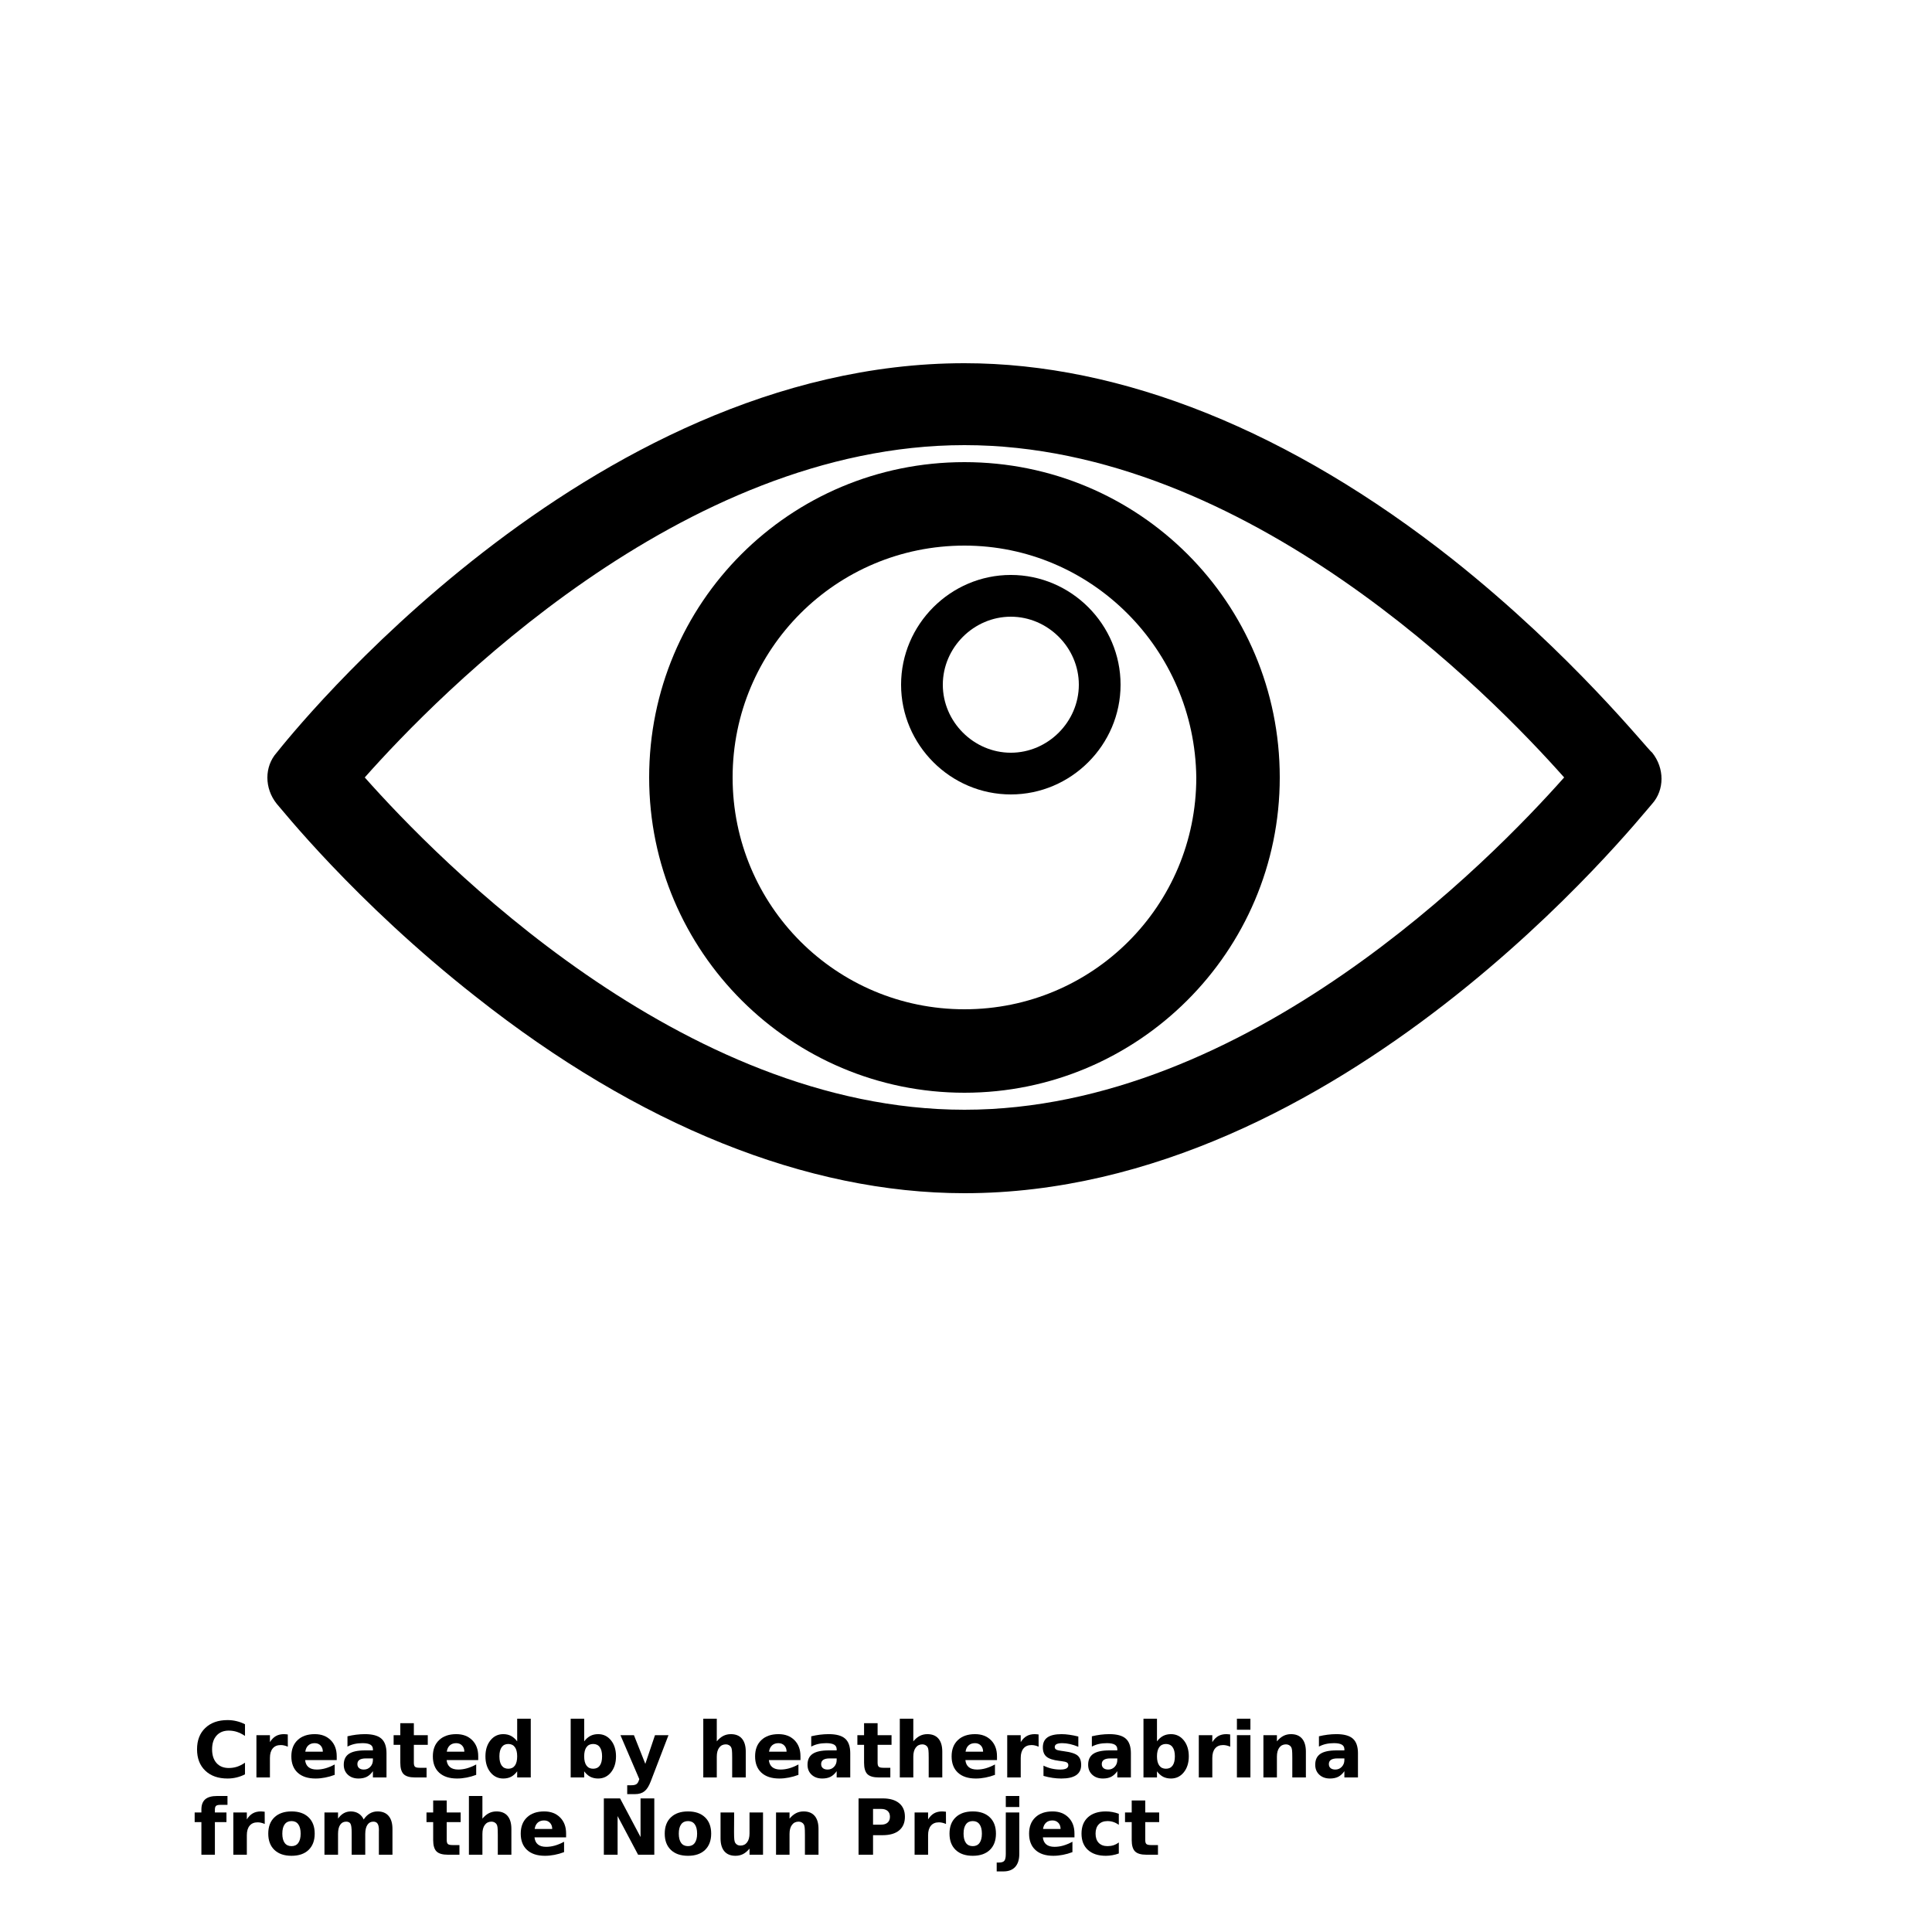
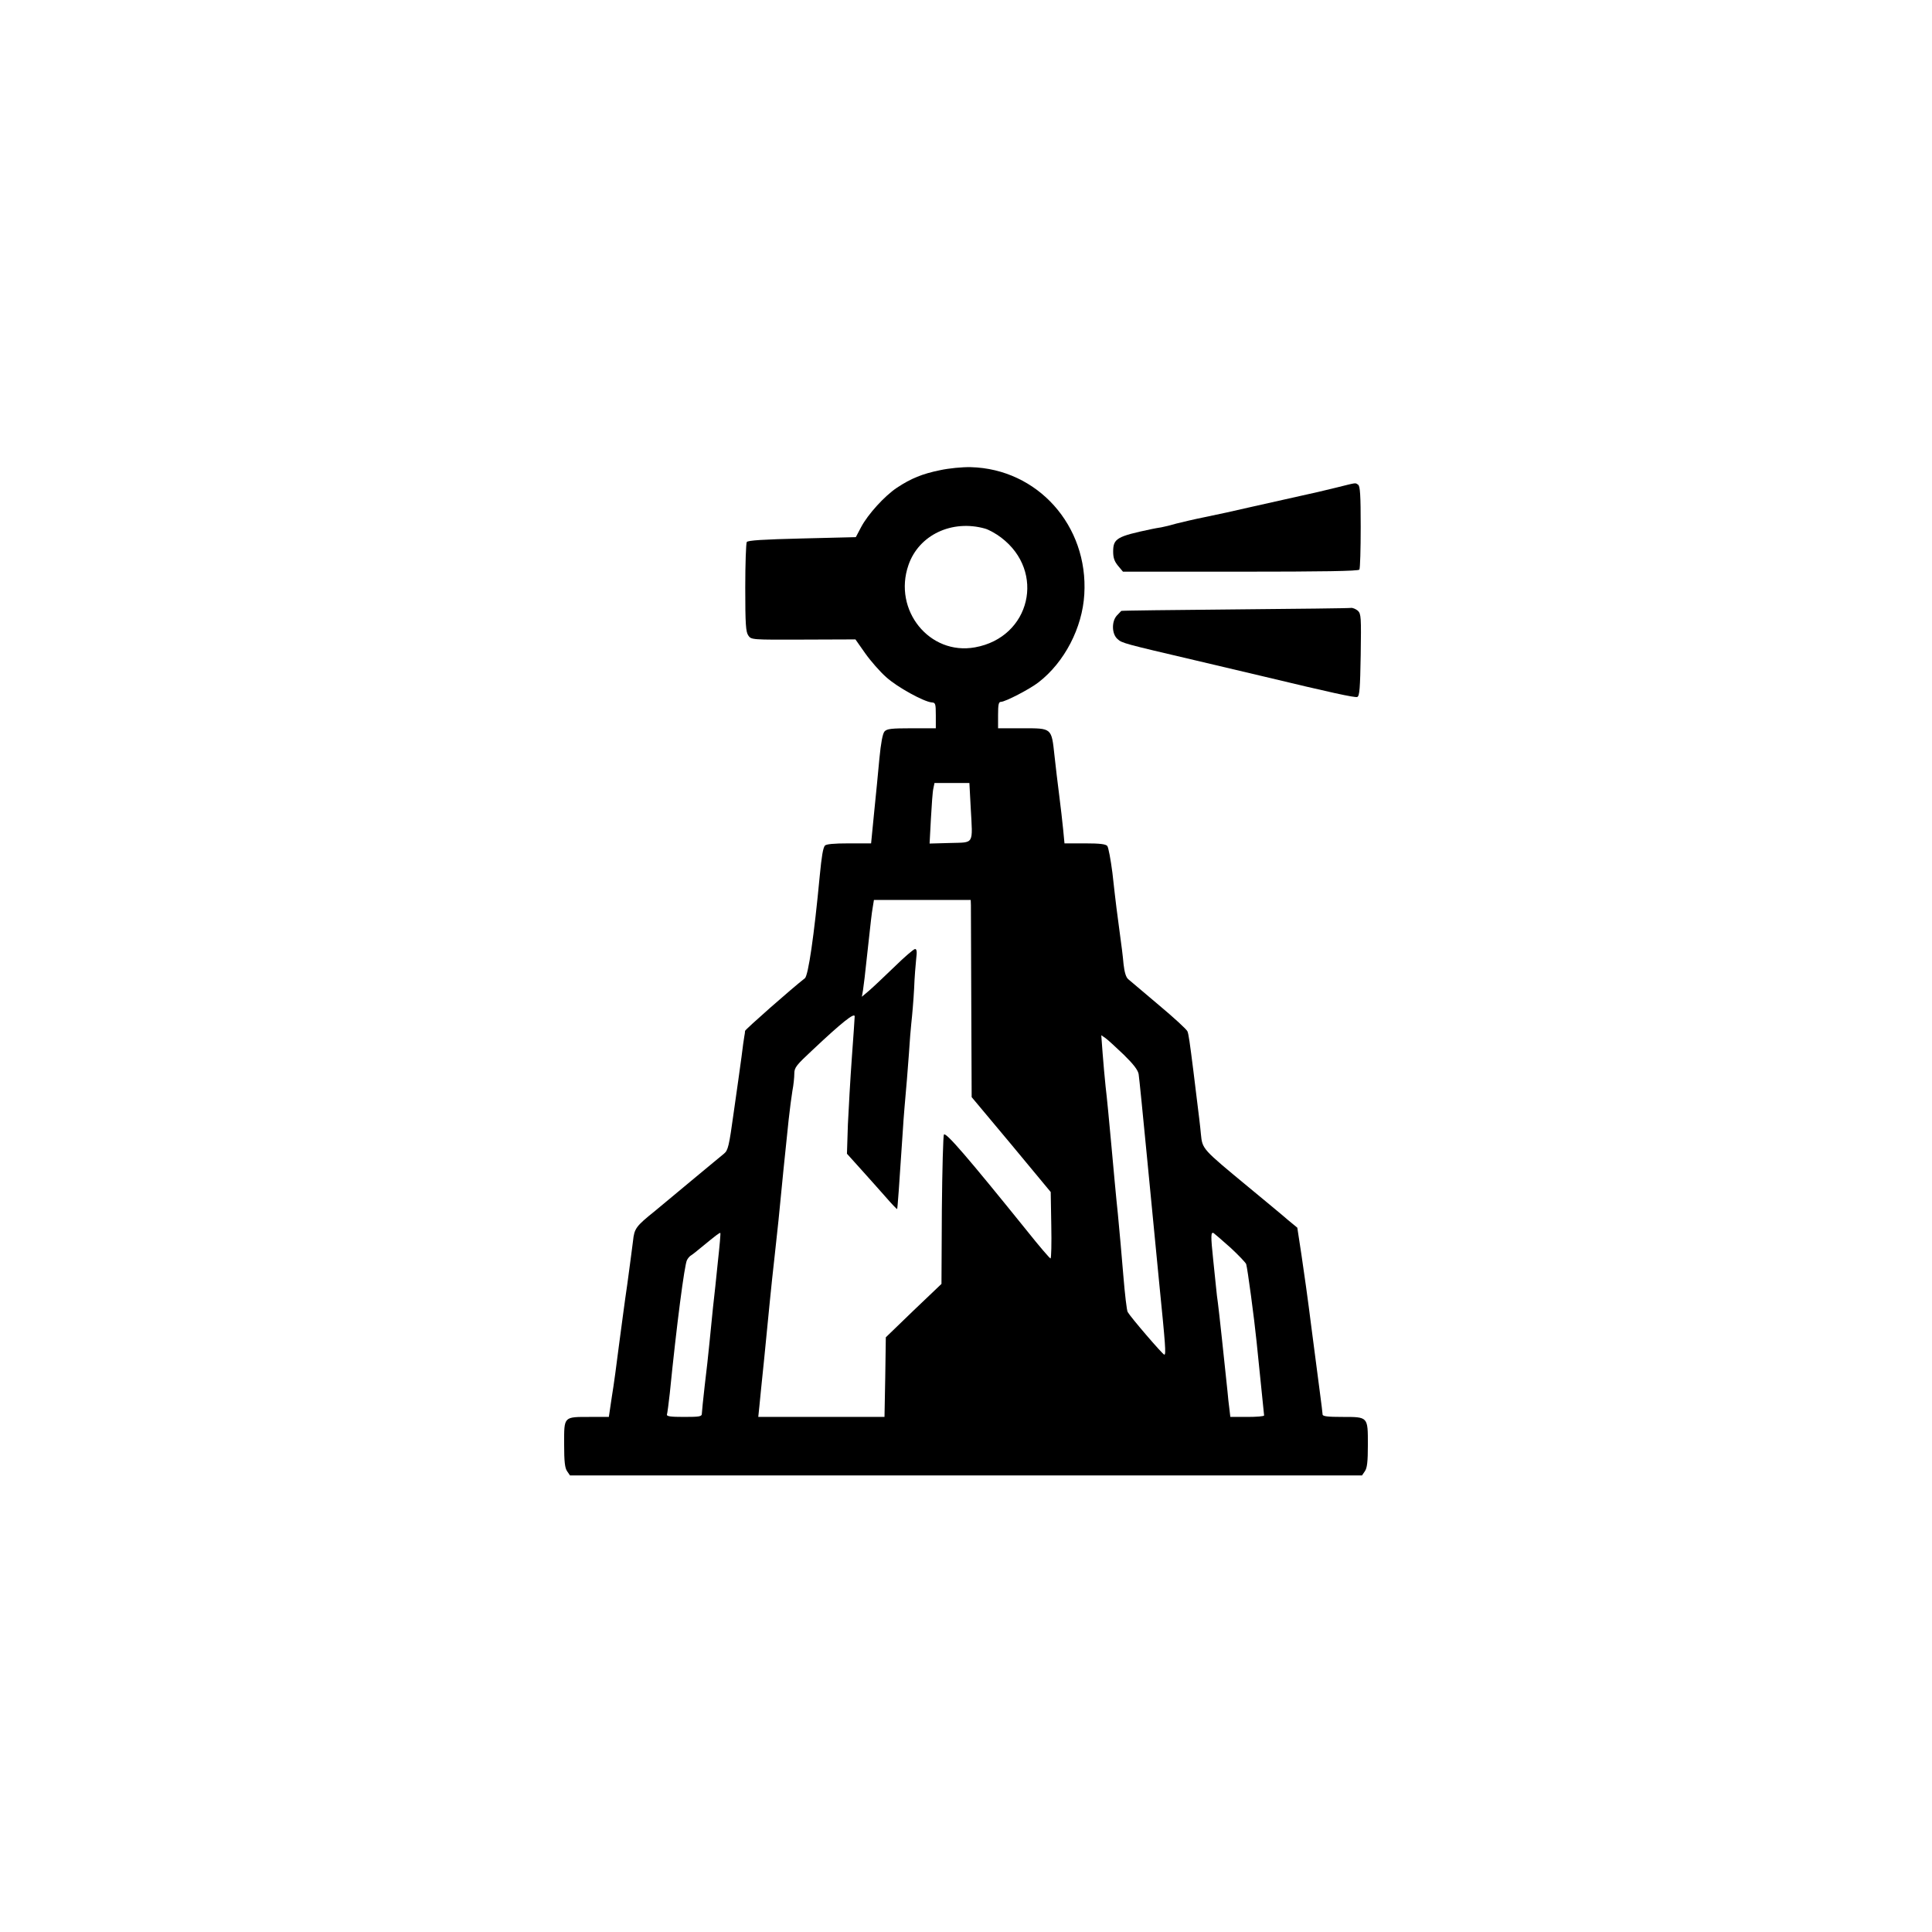
- <svg xmlns="http://www.w3.org/2000/svg" xmlns:xlink="http://www.w3.org/1999/xlink" width="700" height="700" version="1.1" viewBox="0 0 700 700">
-   <defs>
-     <symbol id="t" overflow="visible">
-       <path d="m18.766-1.125c-0.969 0.5-1.98 0.875-3.031 1.125-1.043 0.258-2.137 0.391-3.281 0.391-3.398 0-6.09-0.945-8.078-2.844-1.992-1.906-2.984-4.484-2.984-7.734 0-3.258 0.992-5.836 2.984-7.734 1.988-1.906 4.68-2.859 8.078-2.859 1.145 0 2.238 0.133 3.281 0.391 1.051 0.25 2.062 0.625 3.031 1.125v4.219c-0.98-0.656-1.945-1.141-2.891-1.453-0.949-0.312-1.949-0.469-3-0.469-1.875 0-3.352 0.605-4.422 1.812-1.074 1.199-1.609 2.856-1.609 4.969 0 2.106 0.535 3.762 1.609 4.969 1.07 1.199 2.547 1.797 4.422 1.797 1.051 0 2.051-0.148 3-0.453 0.945-0.312 1.91-0.801 2.891-1.469z" />
-     </symbol>
-     <symbol id="b" overflow="visible">
-       <path d="m13.734-11.141c-0.438-0.195-0.871-0.344-1.297-0.438-0.418-0.102-0.84-0.156-1.266-0.156-1.262 0-2.231 0.406-2.906 1.219-0.68 0.805-1.016 1.953-1.016 3.453v7.062h-4.891v-15.312h4.891v2.516c0.625-1 1.344-1.727 2.156-2.188 0.82-0.469 1.801-0.703 2.938-0.703 0.164 0 0.344 0.012 0.531 0.031 0.195 0.012 0.477 0.039 0.844 0.078z" />
-     </symbol>
-     <symbol id="a" overflow="visible">
-       <path d="m17.641-7.703v1.406h-11.453c0.125 1.148 0.539 2.008 1.25 2.578 0.707 0.574 1.703 0.859 2.984 0.859 1.031 0 2.082-0.148 3.156-0.453 1.082-0.312 2.191-0.773 3.328-1.391v3.766c-1.156 0.438-2.312 0.766-3.469 0.984-1.156 0.227-2.312 0.344-3.469 0.344-2.773 0-4.93-0.703-6.469-2.109-1.531-1.406-2.297-3.379-2.297-5.922 0-2.5 0.754-4.461 2.266-5.891 1.508-1.438 3.582-2.156 6.219-2.156 2.406 0 4.332 0.73 5.781 2.188 1.445 1.449 2.172 3.383 2.172 5.797zm-5.031-1.625c0-0.926-0.273-1.672-0.812-2.234-0.543-0.57-1.25-0.859-2.125-0.859-0.949 0-1.719 0.266-2.312 0.797s-0.965 1.297-1.109 2.297z" />
-     </symbol>
-     <symbol id="d" overflow="visible">
-       <path d="m9.219-6.891c-1.023 0-1.793 0.172-2.312 0.516-0.512 0.344-0.766 0.855-0.766 1.531 0 0.625 0.207 1.117 0.625 1.469 0.414 0.344 0.988 0.516 1.719 0.516 0.926 0 1.703-0.328 2.328-0.984 0.633-0.664 0.953-1.492 0.953-2.484v-0.562zm7.469-1.844v8.734h-4.922v-2.266c-0.656 0.93-1.398 1.605-2.219 2.031-0.824 0.414-1.824 0.625-3 0.625-1.586 0-2.871-0.457-3.859-1.375-0.992-0.926-1.484-2.129-1.484-3.609 0-1.789 0.613-3.102 1.844-3.938 1.238-0.844 3.18-1.266 5.828-1.266h2.891v-0.391c0-0.77-0.309-1.332-0.922-1.688-0.617-0.363-1.57-0.547-2.859-0.547-1.055 0-2.031 0.105-2.938 0.312-0.898 0.211-1.73 0.523-2.5 0.938v-3.734c1.039-0.25 2.086-0.441 3.141-0.578 1.062-0.133 2.125-0.203 3.188-0.203 2.758 0 4.75 0.547 5.969 1.641 1.227 1.086 1.844 2.856 1.844 5.312z" />
-     </symbol>
-     <symbol id="c" overflow="visible">
-       <path d="m7.703-19.656v4.344h5.047v3.5h-5.047v6.5c0 0.711 0.141 1.188 0.422 1.438s0.836 0.375 1.672 0.375h2.516v3.5h-4.188c-1.938 0-3.312-0.398-4.125-1.203-0.805-0.812-1.203-2.18-1.203-4.109v-6.5h-2.422v-3.5h2.422v-4.344z" />
-     </symbol>
-     <symbol id="j" overflow="visible">
-       <path d="m12.766-13.078v-8.203h4.922v21.281h-4.922v-2.219c-0.668 0.906-1.406 1.57-2.219 1.984s-1.758 0.625-2.828 0.625c-1.887 0-3.434-0.75-4.641-2.25-1.211-1.5-1.812-3.426-1.812-5.781 0-2.363 0.602-4.297 1.812-5.797 1.207-1.5 2.754-2.25 4.641-2.25 1.062 0 2 0.215 2.812 0.641 0.82 0.43 1.566 1.086 2.234 1.969zm-3.219 9.922c1.039 0 1.836-0.379 2.391-1.141 0.551-0.77 0.828-1.883 0.828-3.344 0-1.457-0.277-2.566-0.828-3.328-0.555-0.77-1.352-1.156-2.391-1.156-1.043 0-1.84 0.387-2.391 1.156-0.555 0.762-0.828 1.871-0.828 3.328 0 1.461 0.273 2.574 0.828 3.344 0.551 0.762 1.348 1.141 2.391 1.141z" />
-     </symbol>
-     <symbol id="g" overflow="visible">
-       <path d="m10.5-3.156c1.051 0 1.852-0.379 2.406-1.141 0.551-0.77 0.828-1.883 0.828-3.344 0-1.457-0.277-2.566-0.828-3.328-0.555-0.77-1.355-1.156-2.406-1.156-1.055 0-1.859 0.387-2.422 1.156-0.555 0.773-0.828 1.883-0.828 3.328 0 1.449 0.273 2.559 0.828 3.328 0.562 0.773 1.367 1.156 2.422 1.156zm-3.25-9.922c0.676-0.883 1.422-1.539 2.234-1.969 0.82-0.426 1.766-0.641 2.828-0.641 1.895 0 3.445 0.75 4.656 2.25 1.207 1.5 1.812 3.434 1.812 5.797 0 2.356-0.605 4.281-1.812 5.781-1.211 1.5-2.762 2.25-4.656 2.25-1.062 0-2.008-0.211-2.828-0.625-0.812-0.426-1.559-1.086-2.234-1.984v2.219h-4.891v-21.281h4.891z" />
-     </symbol>
-     <symbol id="i" overflow="visible">
-       <path d="m0.344-15.312h4.891l4.125 10.391 3.5-10.391h4.891l-6.438 16.766c-0.648 1.695-1.402 2.883-2.266 3.562-0.867 0.688-2 1.031-3.406 1.031h-2.844v-3.219h1.531c0.832 0 1.438-0.137 1.812-0.406 0.383-0.262 0.68-0.73 0.891-1.406l0.141-0.422z" />
-     </symbol>
-     <symbol id="e" overflow="visible">
-       <path d="m17.75-9.328v9.328h-4.922v-7.109c0-1.344-0.031-2.266-0.094-2.766s-0.168-0.867-0.312-1.109c-0.188-0.312-0.449-0.555-0.781-0.734-0.324-0.176-0.695-0.266-1.109-0.266-1.023 0-1.824 0.398-2.406 1.188-0.586 0.781-0.875 1.871-0.875 3.266v7.531h-4.891v-21.281h4.891v8.203c0.738-0.883 1.52-1.539 2.344-1.969 0.832-0.426 1.75-0.641 2.75-0.641 1.77 0 3.113 0.547 4.031 1.641 0.914 1.086 1.375 2.656 1.375 4.719z" />
-     </symbol>
-     <symbol id="s" overflow="visible">
-       <path d="m14.312-14.828v3.719c-1.043-0.438-2.055-0.766-3.031-0.984-0.98-0.219-1.902-0.328-2.766-0.328-0.93 0-1.621 0.117-2.078 0.344-0.449 0.23-0.672 0.59-0.672 1.078 0 0.387 0.172 0.684 0.516 0.891 0.344 0.211 0.957 0.367 1.844 0.469l0.859 0.125c2.508 0.324 4.195 0.852 5.062 1.578 0.863 0.73 1.297 1.871 1.297 3.422 0 1.637-0.605 2.867-1.812 3.688-1.199 0.812-2.992 1.219-5.375 1.219-1.023 0-2.074-0.078-3.156-0.234-1.074-0.156-2.18-0.395-3.312-0.719v-3.719c0.969 0.48 1.961 0.84 2.984 1.078 1.031 0.23 2.078 0.344 3.141 0.344 0.957 0 1.676-0.129 2.156-0.391 0.477-0.27 0.719-0.664 0.719-1.188 0-0.438-0.168-0.758-0.5-0.969-0.336-0.219-0.996-0.383-1.984-0.5l-0.859-0.109c-2.18-0.27-3.703-0.773-4.578-1.516-0.875-0.738-1.312-1.859-1.312-3.359 0-1.625 0.551-2.828 1.656-3.609 1.113-0.789 2.82-1.188 5.125-1.188 0.895 0 1.836 0.074 2.828 0.219 1 0.137 2.082 0.352 3.25 0.641z" />
-     </symbol>
-     <symbol id="r" overflow="visible">
-       <path d="m2.359-15.312h4.891v15.312h-4.891zm0-5.969h4.891v4h-4.891z" />
-     </symbol>
-     <symbol id="h" overflow="visible">
-       <path d="m17.75-9.328v9.328h-4.922v-7.141c0-1.32-0.031-2.234-0.094-2.734s-0.168-0.867-0.312-1.109c-0.188-0.312-0.449-0.555-0.781-0.734-0.324-0.176-0.695-0.266-1.109-0.266-1.023 0-1.824 0.398-2.406 1.188-0.586 0.781-0.875 1.871-0.875 3.266v7.531h-4.891v-15.312h4.891v2.234c0.738-0.883 1.52-1.539 2.344-1.969 0.832-0.426 1.75-0.641 2.75-0.641 1.77 0 3.113 0.547 4.031 1.641 0.914 1.086 1.375 2.656 1.375 4.719z" />
-     </symbol>
-     <symbol id="q" overflow="visible">
-       <path d="m12.422-21.281v3.219h-2.703c-0.688 0-1.172 0.125-1.453 0.375-0.273 0.25-0.406 0.688-0.406 1.312v1.062h4.188v3.5h-4.188v11.812h-4.891v-11.812h-2.438v-3.5h2.438v-1.062c0-1.664 0.461-2.898 1.391-3.703 0.926-0.801 2.367-1.203 4.328-1.203z" />
-     </symbol>
-     <symbol id="f" overflow="visible">
-       <path d="m9.641-12.188c-1.086 0-1.914 0.391-2.484 1.172-0.574 0.781-0.859 1.906-0.859 3.375s0.285 2.594 0.859 3.375c0.57 0.773 1.398 1.156 2.484 1.156 1.062 0 1.875-0.383 2.438-1.156 0.57-0.781 0.859-1.906 0.859-3.375s-0.289-2.594-0.859-3.375c-0.562-0.781-1.375-1.172-2.438-1.172zm0-3.5c2.633 0 4.691 0.715 6.172 2.141 1.477 1.418 2.219 3.387 2.219 5.906 0 2.512-0.742 4.481-2.219 5.906-1.48 1.418-3.539 2.125-6.172 2.125-2.648 0-4.715-0.707-6.203-2.125-1.492-1.426-2.234-3.394-2.234-5.906 0-2.519 0.742-4.488 2.234-5.906 1.488-1.426 3.555-2.141 6.203-2.141z" />
-     </symbol>
-     <symbol id="p" overflow="visible">
-       <path d="m16.547-12.766c0.613-0.945 1.348-1.672 2.203-2.172 0.852-0.5 1.789-0.75 2.812-0.75 1.758 0 3.098 0.547 4.016 1.641 0.926 1.086 1.391 2.656 1.391 4.719v9.328h-4.922v-7.984-0.359c0.008-0.133 0.016-0.32 0.016-0.562 0-1.082-0.164-1.863-0.484-2.344-0.312-0.488-0.824-0.734-1.531-0.734-0.93 0-1.648 0.387-2.156 1.156-0.512 0.762-0.773 1.867-0.781 3.312v7.516h-4.922v-7.984c0-1.695-0.148-2.785-0.438-3.266-0.293-0.488-0.812-0.734-1.562-0.734-0.938 0-1.664 0.387-2.172 1.156-0.512 0.762-0.766 1.859-0.766 3.297v7.531h-4.922v-15.312h4.922v2.234c0.602-0.863 1.289-1.516 2.062-1.953 0.781-0.438 1.641-0.656 2.578-0.656 1.062 0 2 0.258 2.812 0.766 0.812 0.512 1.426 1.23 1.844 2.156z" />
-     </symbol>
-     <symbol id="o" overflow="visible">
-       <path d="m2.578-20.406h5.875l7.422 14v-14h4.984v20.406h-5.875l-7.422-14v14h-4.984z" />
-     </symbol>
-     <symbol id="n" overflow="visible">
-       <path d="m2.188-5.969v-9.344h4.922v1.531c0 0.836-0.008 1.875-0.016 3.125-0.012 1.25-0.016 2.086-0.016 2.5 0 1.242 0.031 2.133 0.094 2.672 0.07 0.543 0.18 0.934 0.328 1.172 0.207 0.324 0.473 0.574 0.797 0.75 0.32 0.168 0.691 0.25 1.109 0.25 1.02 0 1.82-0.391 2.406-1.172 0.582-0.781 0.875-1.867 0.875-3.266v-7.562h4.891v15.312h-4.891v-2.219c-0.742 0.898-1.523 1.559-2.344 1.984-0.824 0.414-1.734 0.625-2.734 0.625-1.762 0-3.106-0.539-4.031-1.625-0.93-1.082-1.391-2.66-1.391-4.734z" />
-     </symbol>
-     <symbol id="m" overflow="visible">
-       <path d="m2.578-20.406h8.734c2.594 0 4.582 0.578 5.969 1.734 1.395 1.148 2.094 2.789 2.094 4.922 0 2.137-0.699 3.781-2.094 4.938-1.387 1.156-3.375 1.734-5.969 1.734h-3.484v7.078h-5.25zm5.25 3.812v5.703h2.922c1.02 0 1.805-0.25 2.359-0.75 0.562-0.5 0.844-1.203 0.844-2.109 0-0.914-0.281-1.617-0.844-2.109-0.555-0.488-1.34-0.734-2.359-0.734z" />
-     </symbol>
-     <symbol id="l" overflow="visible">
-       <path d="m2.359-15.312h4.891v15.031c0 2.051-0.496 3.617-1.484 4.703-0.98 1.082-2.406 1.625-4.281 1.625h-2.422v-3.219h0.859c0.926 0 1.562-0.211 1.906-0.625 0.352-0.418 0.531-1.246 0.531-2.484zm0-5.969h4.891v4h-4.891z" />
-     </symbol>
-     <symbol id="k" overflow="visible">
-       <path d="m14.719-14.828v3.984c-0.656-0.457-1.324-0.797-2-1.016-0.668-0.219-1.359-0.328-2.078-0.328-1.367 0-2.434 0.402-3.203 1.203-0.762 0.793-1.141 1.906-1.141 3.344 0 1.43 0.379 2.543 1.141 3.344 0.77 0.793 1.836 1.188 3.203 1.188 0.758 0 1.484-0.109 2.172-0.328 0.688-0.227 1.32-0.566 1.906-1.016v4c-0.762 0.281-1.539 0.488-2.328 0.625-0.781 0.145-1.574 0.219-2.375 0.219-2.762 0-4.922-0.707-6.484-2.125-1.555-1.414-2.328-3.383-2.328-5.906 0-2.531 0.773-4.504 2.328-5.922 1.562-1.414 3.723-2.125 6.484-2.125 0.801 0 1.594 0.074 2.375 0.219 0.781 0.137 1.555 0.352 2.328 0.641z" />
-     </symbol>
-   </defs>
-   <g>
-     <path d="m349.44 432.32c-57.121 0-118.16-24.641-176.96-71.121-44.242-34.719-71.121-68.879-72.242-70-4.481-5.602-4.481-13.441 0-18.48 4.481-5.602 112-141.12 249.2-141.12 57.121 0 118.16 24.641 176.96 71.121 43.68 34.719 70.559 68.879 72.238 70 4.481 5.602 4.481 13.441 0 18.48-5.035 5.602-112.56 141.12-249.2 141.12zm-217.28-150.64c26.32 29.68 114.8 120.4 217.28 120.4 102.48 0 190.96-90.719 217.28-120.4-26.324-29.68-114.8-120.4-217.28-120.4-102.48 0-190.96 90.719-217.28 120.4z" />
-     <path d="m349.44 395.92c-62.719 0-114.24-50.961-114.24-114.24 0-63.281 50.961-114.24 114.24-114.24 63.281 0 114.24 50.961 114.24 114.24s-51.52 114.24-114.24 114.24zm0-198.24c-46.48 0-84 37.52-84 84 0 46.48 37.52 84 84 84 46.48 0 84-37.52 84-84-0.562-46.48-38.082-84-84-84z" />
-     <path d="m366.24 287.84c-21.84 0-39.762-17.922-39.762-39.762s17.922-39.762 39.762-39.762c21.84 0 39.762 17.922 39.762 39.762 0 21.844-17.922 39.762-39.762 39.762zm0-64.398c-13.441 0-24.641 11.199-24.641 24.641 0 13.441 11.199 24.641 24.641 24.641 13.441 0 24.641-11.199 24.641-24.641 0-13.441-11.199-24.641-24.641-24.641z" />
-     <use x="70" y="644" xlink:href="#t" />
-     <use x="90.551" y="644" xlink:href="#b" />
-     <use x="104.359" y="644" xlink:href="#a" />
-     <use x="123.348" y="644" xlink:href="#d" />
-     <use x="142.242" y="644" xlink:href="#c" />
-     <use x="155.629" y="644" xlink:href="#a" />
-     <use x="174.617" y="644" xlink:href="#j" />
-     <use x="204.41" y="644" xlink:href="#g" />
-     <use x="224.453" y="644" xlink:href="#i" />
-     <use x="252.453" y="644" xlink:href="#e" />
-     <use x="272.383" y="644" xlink:href="#a" />
-     <use x="291.375" y="644" xlink:href="#d" />
-     <use x="310.27" y="644" xlink:href="#c" />
-     <use x="323.656" y="644" xlink:href="#e" />
-     <use x="343.586" y="644" xlink:href="#a" />
-     <use x="362.578" y="644" xlink:href="#b" />
-     <use x="376.387" y="644" xlink:href="#s" />
-     <use x="393.055" y="644" xlink:href="#d" />
-     <use x="411.945" y="644" xlink:href="#g" />
-     <use x="431.992" y="644" xlink:href="#b" />
-     <use x="445.797" y="644" xlink:href="#r" />
-     <use x="455.398" y="644" xlink:href="#h" />
-     <use x="475.328" y="644" xlink:href="#d" />
-     <use x="70" y="672" xlink:href="#q" />
-     <use x="82.184" y="672" xlink:href="#b" />
-     <use x="95.992" y="672" xlink:href="#f" />
-     <use x="115.227" y="672" xlink:href="#p" />
-     <use x="154.152" y="672" xlink:href="#c" />
-     <use x="167.535" y="672" xlink:href="#e" />
-     <use x="187.469" y="672" xlink:href="#a" />
-     <use x="216.207" y="672" xlink:href="#o" />
-     <use x="239.641" y="672" xlink:href="#f" />
-     <use x="258.879" y="672" xlink:href="#n" />
-     <use x="278.812" y="672" xlink:href="#h" />
-     <use x="308.492" y="672" xlink:href="#m" />
-     <use x="329.016" y="672" xlink:href="#b" />
-     <use x="342.82" y="672" xlink:href="#f" />
-     <use x="362.059" y="672" xlink:href="#l" />
-     <use x="371.656" y="672" xlink:href="#a" />
-     <use x="390.648" y="672" xlink:href="#k" />
-     <use x="407.242" y="672" xlink:href="#c" />
+ <svg xmlns="http://www.w3.org/2000/svg" version="1.0" width="1024pt" height="1024pt" viewBox="0 0 1024 1024" preserveAspectRatio="xMidYMid meet">
+   <g transform="translate(0,1024) scale(0.1,-0.1)" fill="#000000" stroke="none">
+     <path d="M4983 7748 c-94 -19 -155 -44 -229 -93 -66 -44 -154 -141 -190 -209 l-28 -53 -285 -7 c-205 -5 -288 -10 -293 -19 -4 -7 -8 -116 -8 -242 0 -194 3 -234 16 -253 16 -23 16 -23 292 -22 l276 1 52 -74 c29 -41 79 -98 111 -126 58 -53 199 -130 241 -134 20 -1 22 -6 22 -69 l0 -68 -128 0 c-110 0 -131 -3 -144 -17 -10 -12 -19 -61 -27 -143 -6 -69 -19 -198 -28 -287 l-16 -163 -117 0 c-82 0 -121 -4 -128 -12 -10 -13 -17 -56 -27 -158 -30 -319 -61 -531 -79 -545 -72 -56 -316 -271 -317 -279 0 -6 -2 -19 -4 -29 -2 -10 -9 -60 -15 -110 -7 -51 -25 -182 -41 -292 -25 -181 -30 -202 -52 -220 -13 -11 -84 -69 -157 -130 -72 -60 -166 -138 -208 -173 -102 -82 -110 -93 -117 -160 -4 -31 -17 -133 -30 -227 -14 -93 -33 -242 -45 -330 -11 -88 -27 -208 -37 -267 l-16 -108 -99 0 c-142 0 -138 4 -138 -143 0 -95 4 -128 16 -145 l15 -22 2099 0 2099 0 15 22 c12 17 16 50 16 140 0 150 2 148 -136 148 -76 0 -104 3 -104 13 0 6 -7 62 -15 122 -8 61 -28 216 -45 345 -16 129 -40 300 -52 379 l-22 144 -51 42 c-27 24 -122 102 -210 175 -243 201 -242 199 -250 279 -3 36 -13 118 -21 181 -8 63 -16 133 -19 155 -19 151 -25 193 -31 208 -3 10 -72 73 -152 140 -79 67 -153 129 -162 137 -12 10 -20 36 -25 80 -3 36 -12 110 -20 165 -15 113 -19 138 -39 319 -9 70 -21 134 -27 142 -8 10 -39 14 -119 14 l-108 0 -7 73 c-4 39 -13 122 -21 182 -8 61 -19 155 -25 210 -16 148 -13 145 -169 145 l-130 0 0 70 c0 56 3 70 15 70 23 0 154 68 200 104 137 106 232 289 242 466 22 364 -248 665 -602 674 -45 1 -116 -6 -162 -16z m239 -310 c20 -6 58 -27 84 -47 238 -180 156 -529 -138 -582 -241 -44 -436 197 -353 436 55 160 231 243 407 193z m-77 -1480 c11 -199 20 -182 -109 -186 l-109 -3 7 131 c4 73 9 145 13 161 l6 29 92 0 93 0 7 -132z m1 -515 c0 -16 1 -251 2 -523 l2 -495 210 -251 209 -252 3 -176 c2 -97 0 -176 -4 -176 -4 0 -59 64 -122 143 -321 398 -431 525 -443 514 -4 -5 -9 -185 -11 -400 l-2 -392 -148 -141 -147 -142 -3 -211 -4 -211 -334 0 -335 0 6 58 c3 31 14 143 25 247 10 105 24 242 30 305 6 63 18 174 26 245 8 72 17 155 20 185 10 107 43 436 54 535 6 55 15 124 20 154 6 30 10 71 10 90 0 33 10 45 98 127 154 145 222 199 222 177 0 -10 -7 -108 -15 -218 -8 -110 -17 -270 -21 -355 l-5 -155 73 -81 c40 -44 99 -111 132 -148 32 -37 60 -66 61 -64 2 3 10 107 31 428 2 41 12 158 21 260 8 102 15 192 15 200 0 8 4 51 8 95 5 44 12 127 15 185 2 58 8 129 11 158 5 38 3 52 -6 52 -7 0 -56 -42 -109 -94 -53 -51 -113 -108 -134 -126 l-39 -33 6 34 c3 19 13 99 21 179 23 209 24 221 31 263 l6 37 256 0 257 0 1 -27z m810 -793 c52 -51 75 -81 79 -103 3 -18 23 -219 45 -447 22 -228 51 -525 64 -660 33 -330 37 -380 27 -380 -8 0 -179 199 -194 226 -5 8 -15 95 -23 192 -8 97 -21 245 -29 327 -9 83 -24 249 -35 370 -11 121 -24 258 -30 305 -5 47 -12 127 -16 179 l-7 94 22 -15 c13 -9 56 -49 97 -88z m-2151 -1096 c-8 -82 -20 -192 -26 -244 -5 -52 -14 -138 -19 -190 -5 -52 -16 -153 -25 -225 -8 -71 -15 -138 -15 -147 0 -16 -11 -18 -95 -18 -71 0 -93 3 -90 13 2 6 9 57 15 112 36 361 78 682 91 706 5 10 15 22 23 26 7 4 33 25 57 45 73 60 94 76 97 73 2 -1 -4 -70 -13 -151z m2718 72 c42 -39 79 -78 82 -86 7 -22 43 -290 55 -410 6 -58 17 -168 25 -245 8 -77 15 -143 15 -147 0 -5 -40 -8 -89 -8 l-90 0 -5 43 c-3 23 -8 65 -10 92 -15 146 -47 444 -51 470 -3 17 -7 55 -10 85 -3 30 -10 96 -15 145 -13 124 -13 148 3 139 6 -4 47 -40 90 -78z" />
+     <path d="M7080 7655 c-52 -13 -138 -33 -190 -44 -52 -12 -165 -37 -250 -56 -85 -20 -200 -45 -255 -56 -55 -11 -122 -27 -150 -34 -27 -8 -63 -17 -80 -20 -16 -2 -39 -7 -50 -9 -186 -39 -205 -50 -205 -120 0 -33 7 -52 26 -75 l26 -31 623 0 c434 0 626 3 630 11 4 6 7 108 7 226 0 169 -3 218 -14 224 -16 11 -5 12 -118 -16z" />
+     <path d="M6545 7010 c-330 -3 -601 -6 -602 -8 -1 -1 -11 -12 -23 -24 -29 -31 -28 -98 3 -125 24 -22 33 -24 417 -114 140 -33 302 -71 360 -85 350 -84 482 -113 494 -108 12 5 15 46 18 222 3 202 2 218 -15 235 -11 9 -27 16 -36 15 -9 -2 -286 -5 -616 -8z" />
  </g>
</svg>
